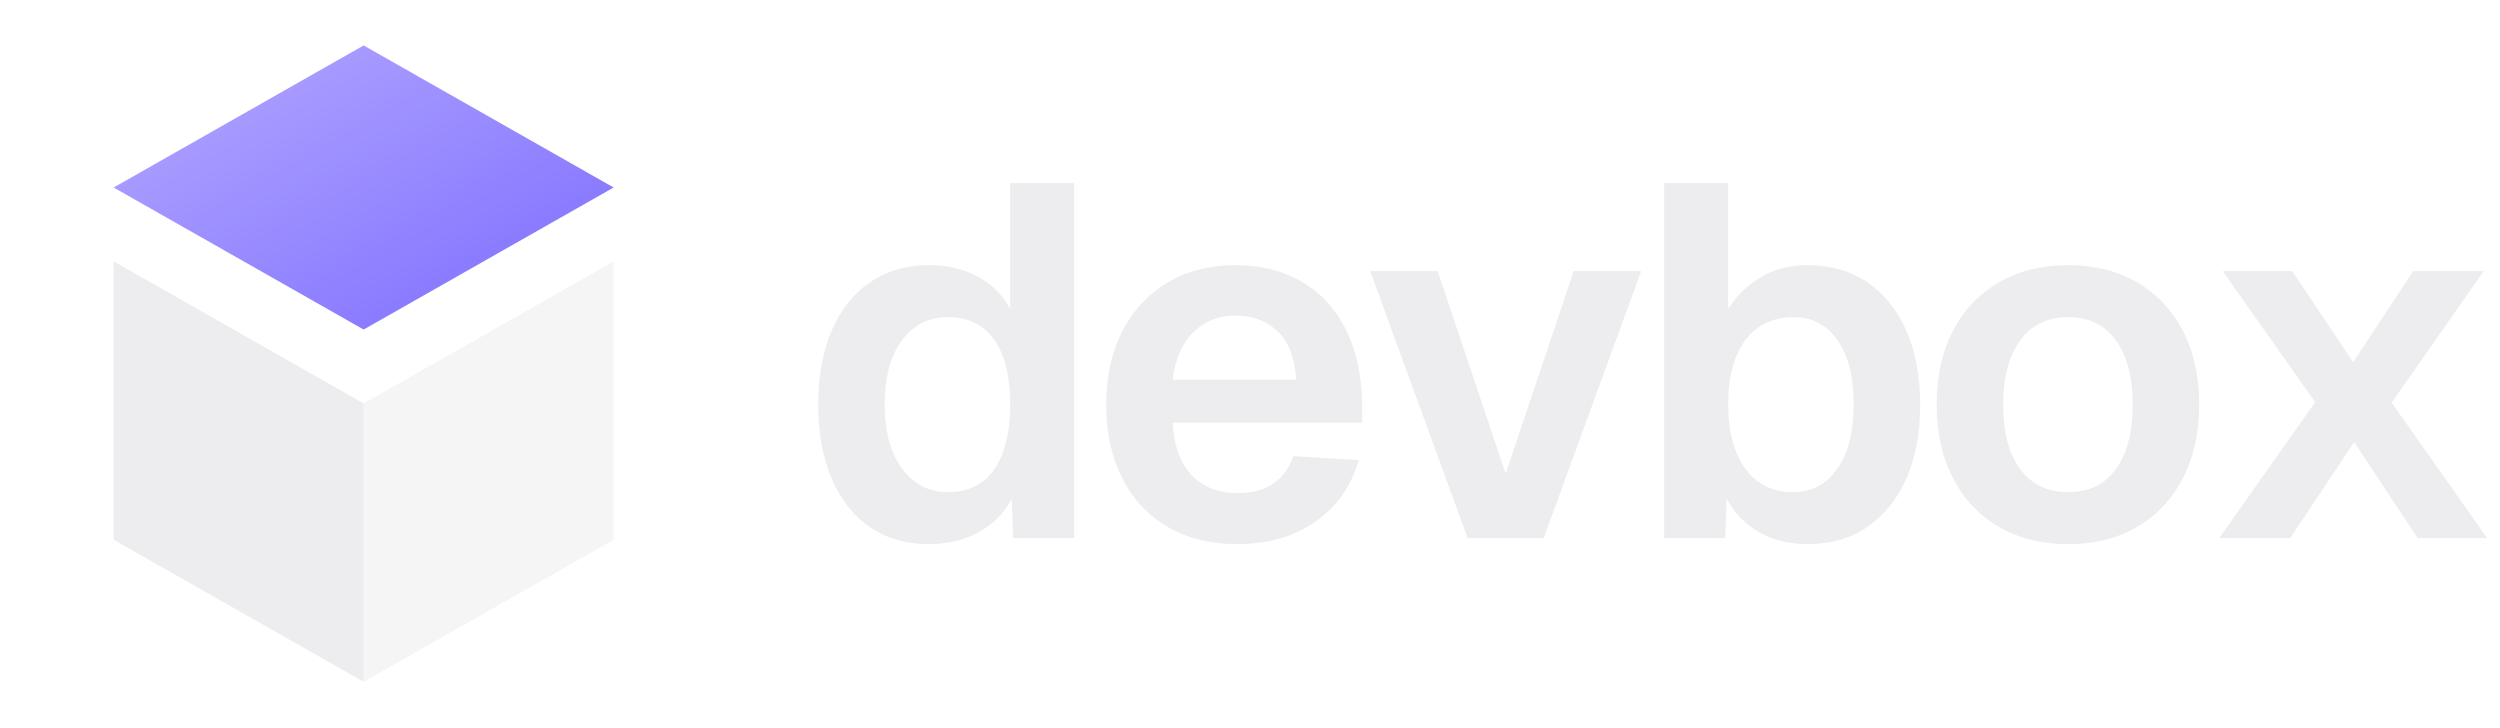
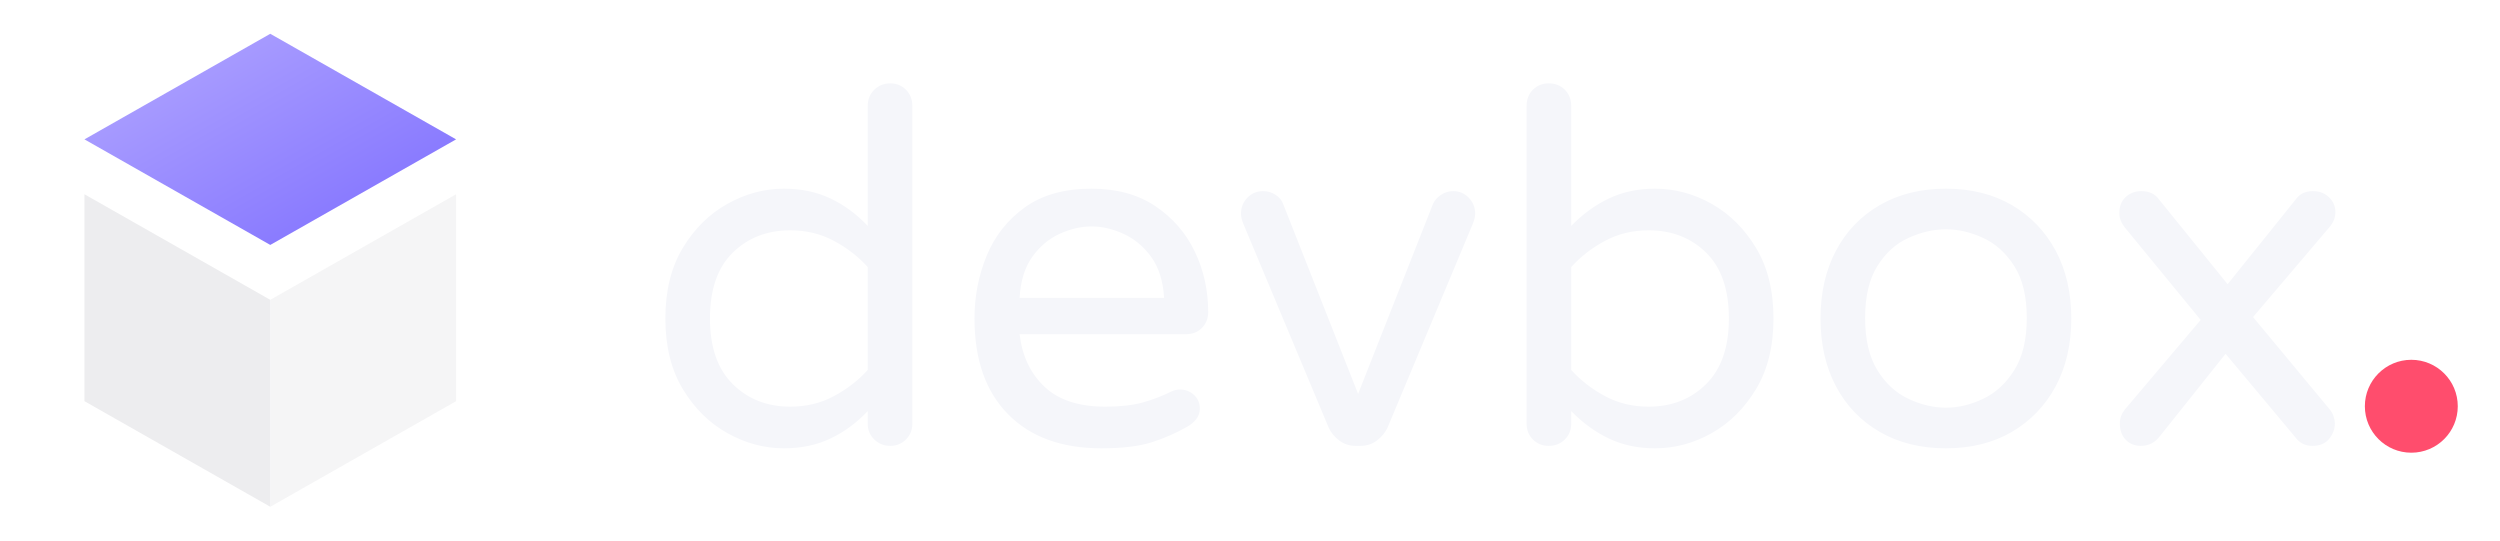
- <svg xmlns="http://www.w3.org/2000/svg" width="220" height="64" viewBox="0 0 220 64" role="img" aria-label="devbox">
+ <svg xmlns="http://www.w3.org/2000/svg" width="296" height="64" viewBox="0 0 296 64" role="img" aria-label="devbox">
  <defs>
    <linearGradient id="lid" x1="0" y1="0" x2="1" y2="1">
      <stop offset="0" stop-color="#b4a9ff" />
      <stop offset="1" stop-color="#7c6cff" />
    </linearGradient>
  </defs>
  <path d="M32 4 L54 16.5 L32 29 L10 16.5 Z" fill="url(#lid)" />
  <path d="M10 23 L32 35.5 L32 60 L10 47.5 Z" fill="#ededef" />
  <path d="M54 23 L32 35.5 L32 60 L54 47.5 Z" fill="#ededef" fill-opacity=".55" />
-   <path d="M81.724 47.884Q78.732 47.884 76.554 46.388Q74.376 44.892 73.188 42.12Q72.0 39.348 72.0 35.608Q72.0 31.868 73.188 29.096Q74.376 26.324 76.576 24.828Q78.776 23.332 81.724 23.332Q84.188 23.332 86.058 24.344Q87.928 25.356 88.896 27.204V16.116H94.528V47.356H89.16L89.028 43.88Q88.06 45.772 86.124 46.828Q84.188 47.884 81.724 47.884ZM83.44 43.308Q85.2 43.308 86.41 42.428Q87.62 41.548 88.258 39.81Q88.896 38.072 88.896 35.608Q88.896 33.1 88.258 31.384Q87.62 29.668 86.41 28.788Q85.2 27.908 83.44 27.908Q80.888 27.908 79.37 29.954Q77.852 32.0 77.852 35.608Q77.852 39.128 79.37 41.218Q80.888 43.308 83.44 43.308ZM108.872 47.884Q105.352 47.884 102.756 46.366Q100.16 44.848 98.752 42.076Q97.344 39.304 97.344 35.608Q97.344 31.912 98.752 29.162Q100.16 26.412 102.734 24.872Q105.308 23.332 108.74 23.332Q112.084 23.332 114.614 24.828Q117.144 26.324 118.508 29.14Q119.872 31.956 119.872 35.916V37.192H103.196Q103.372 40.272 104.89 41.834Q106.408 43.396 108.916 43.396Q110.808 43.396 112.062 42.538Q113.316 41.68 113.8 40.14L119.564 40.492Q118.596 43.924 115.758 45.904Q112.92 47.884 108.872 47.884ZM103.196 33.408H114.064Q113.888 30.548 112.436 29.162Q110.984 27.776 108.74 27.776Q106.496 27.776 105.022 29.228Q103.548 30.68 103.196 33.408ZM129.156 47.356 120.576 23.86H126.516L132.5 41.68L138.484 23.86H144.424L135.844 47.356ZM159.076 47.884Q156.612 47.884 154.786 46.828Q152.96 45.772 151.948 43.88L151.816 47.356H146.448V16.116H152.08V27.204Q153.048 25.576 154.852 24.454Q156.656 23.332 159.076 23.332Q162.112 23.332 164.334 24.85Q166.556 26.368 167.766 29.118Q168.976 31.868 168.976 35.608Q168.976 39.348 167.766 42.098Q166.556 44.848 164.334 46.366Q162.112 47.884 159.076 47.884ZM157.8 43.308Q160.22 43.308 161.672 41.262Q163.124 39.216 163.124 35.608Q163.124 31.956 161.694 29.932Q160.264 27.908 157.844 27.908Q156.04 27.908 154.742 28.81Q153.444 29.712 152.762 31.428Q152.08 33.144 152.08 35.608Q152.08 37.984 152.762 39.722Q153.444 41.46 154.72 42.384Q155.996 43.308 157.8 43.308ZM182.0 47.884Q178.524 47.884 175.906 46.366Q173.288 44.848 171.858 42.076Q170.428 39.304 170.428 35.608Q170.428 31.868 171.858 29.118Q173.288 26.368 175.906 24.85Q178.524 23.332 182.0 23.332Q185.476 23.332 188.072 24.85Q190.668 26.368 192.098 29.118Q193.528 31.868 193.528 35.608Q193.528 39.304 192.098 42.076Q190.668 44.848 188.072 46.366Q185.476 47.884 182.0 47.884ZM182.0 43.308Q184.728 43.308 186.202 41.284Q187.676 39.26 187.676 35.608Q187.676 32.0 186.202 29.954Q184.728 27.908 182.0 27.908Q179.272 27.908 177.776 29.954Q176.28 32.0 176.28 35.608Q176.28 39.26 177.776 41.284Q179.272 43.308 182.0 43.308ZM195.288 47.356 203.736 35.388 195.596 23.86H201.712L207.08 31.868L212.36 23.86H218.564L210.468 35.432L218.872 47.356H212.756L207.168 38.908L201.536 47.356Z" fill="#ededef" />
+   <path transform="translate(0 5.5)" d="M92.82 47.58L92.82 47.58Q89.34 47.58 86.12 45.78Q82.90 43.98 80.84 40.56Q78.78 37.14 78.78 32.21L78.78 32.21Q78.78 27.28 80.84 23.86Q82.90 20.44 86.12 18.64Q89.34 16.84 92.82 16.84L92.82 16.84Q95.89 16.84 98.33 18Q100.77 19.16 102.74 21.25L102.74 21.25L102.74 7.04Q102.74 5.88 103.52 5.12Q104.30 4.37 105.41 4.37L105.41 4.37Q106.51 4.37 107.26 5.12Q108.02 5.88 108.02 7.04L108.02 7.04L108.02 44.68Q108.02 45.78 107.26 46.54Q106.51 47.29 105.41 47.29L105.41 47.29Q104.30 47.29 103.52 46.54Q102.74 45.78 102.74 44.68L102.74 44.68L102.74 43.17Q100.77 45.26 98.33 46.42Q95.89 47.58 92.82 47.58ZM93.57 42.65L93.57 42.65Q96.42 42.65 98.74 41.40Q101.06 40.16 102.74 38.30L102.74 38.30L102.74 26.12Q101.06 24.26 98.74 23.02Q96.42 21.77 93.57 21.77L93.57 21.77Q89.46 21.77 86.76 24.41Q84.06 27.05 84.06 32.21L84.06 32.21Q84.06 37.31 86.76 39.98Q89.46 42.65 93.57 42.65ZM130.40 47.58L130.40 47.58Q123.33 47.58 119.36 43.55Q115.38 39.52 115.38 32.21L115.38 32.21Q115.38 28.27 116.83 24.76Q118.28 21.25 121.36 19.04Q124.43 16.84 129.24 16.84L129.24 16.84Q133.71 16.84 136.78 18.90Q139.86 20.96 141.45 24.26Q143.05 27.57 143.05 31.46L143.05 31.46Q143.05 32.56 142.32 33.31Q141.60 34.07 140.38 34.07L140.38 34.07L120.72 34.07Q121.18 37.95 123.68 40.30Q126.17 42.65 130.87 42.65L130.87 42.65Q133.48 42.65 135.28 42.16Q137.07 41.66 138.70 40.85L138.70 40.85Q139.16 40.62 139.74 40.62L139.74 40.62Q140.67 40.62 141.37 41.26Q142.06 41.90 142.06 42.88L142.06 42.88Q142.06 43.58 141.63 44.13Q141.19 44.68 140.55 45.03L140.55 45.03Q138.64 46.13 136.41 46.85Q134.17 47.58 130.40 47.58ZM120.72 29.77L120.72 29.77L137.83 29.77Q137.65 26.76 136.29 24.90Q134.93 23.05 133.01 22.18Q131.10 21.31 129.24 21.31L129.24 21.31Q127.39 21.31 125.47 22.18Q123.56 23.05 122.23 24.90Q120.89 26.76 120.72 29.77ZM161.09 47.29L160.51 47.29Q159.40 47.29 158.56 46.65Q157.72 46.01 157.32 45.14L157.32 45.14L147.22 21.02Q146.93 20.32 146.93 19.80L146.93 19.80Q146.93 18.70 147.69 17.91Q148.44 17.13 149.54 17.13L149.54 17.13Q150.36 17.13 151.02 17.56Q151.69 18 151.92 18.64L151.92 18.64L160.80 41.14L169.67 18.64Q169.96 18 170.63 17.56Q171.29 17.13 172.05 17.13L172.05 17.13Q173.15 17.13 173.90 17.91Q174.66 18.70 174.66 19.80L174.66 19.80Q174.66 20.32 174.37 21.02L174.37 21.02L164.28 45.14Q163.87 46.01 163.03 46.65Q162.19 47.29 161.09 47.29L161.09 47.29ZM195.94 47.58L195.94 47.58Q192.93 47.58 190.49 46.42Q188.06 45.26 186.03 43.17L186.03 43.17L186.03 44.68Q186.03 45.78 185.27 46.54Q184.52 47.29 183.36 47.29L183.36 47.29Q182.26 47.29 181.50 46.54Q180.75 45.78 180.75 44.68L180.75 44.68L180.75 7.04Q180.75 5.88 181.50 5.12Q182.26 4.37 183.36 4.37L183.36 4.37Q184.52 4.37 185.27 5.12Q186.03 5.88 186.03 7.04L186.03 7.04L186.03 21.25Q188.06 19.16 190.49 18Q192.93 16.84 195.94 16.84L195.94 16.84Q199.48 16.84 202.67 18.64Q205.86 20.44 207.92 23.86Q209.98 27.28 209.98 32.21L209.98 32.21Q209.98 37.14 207.92 40.56Q205.86 43.98 202.67 45.78Q199.48 47.58 195.94 47.58ZM195.19 42.65L195.19 42.65Q199.31 42.65 202.00 39.98Q204.70 37.31 204.70 32.21L204.70 32.21Q204.70 27.05 202.00 24.41Q199.31 21.77 195.19 21.77L195.19 21.77Q192.35 21.77 190.03 23.02Q187.71 24.26 186.03 26.12L186.03 26.12L186.03 38.30Q187.71 40.16 190.03 41.40Q192.35 42.65 195.19 42.65ZM230.40 47.58L230.40 47.58Q225.93 47.58 222.57 45.64Q219.20 43.69 217.38 40.24Q215.55 36.79 215.55 32.21L215.55 32.21Q215.55 27.63 217.38 24.18Q219.20 20.73 222.57 18.78Q225.93 16.84 230.40 16.84L230.40 16.84Q234.86 16.84 238.20 18.78Q241.53 20.73 243.39 24.18Q245.24 27.63 245.24 32.21L245.24 32.21Q245.24 36.79 243.39 40.24Q241.53 43.69 238.20 45.64Q234.86 47.58 230.40 47.58ZM230.40 42.77L230.40 42.77Q232.60 42.77 234.80 41.72Q237.01 40.68 238.49 38.33Q239.97 35.98 239.97 32.15L239.97 32.15Q239.97 28.32 238.49 26.00Q237.01 23.68 234.80 22.67Q232.60 21.65 230.40 21.65L230.40 21.65Q228.19 21.65 225.96 22.67Q223.73 23.68 222.28 26.00Q220.83 28.32 220.83 32.15L220.83 32.15Q220.83 35.98 222.28 38.33Q223.73 40.68 225.96 41.72Q228.19 42.77 230.40 42.77ZM253.48 47.29L253.48 47.29Q252.38 47.29 251.68 46.56Q250.99 45.84 250.99 44.62L250.99 44.62Q250.99 43.75 251.57 43.00L251.57 43.00L260.56 32.38L251.57 21.42Q250.93 20.61 250.93 19.74L250.93 19.74Q250.93 18.52 251.68 17.83Q252.44 17.13 253.54 17.13L253.54 17.13Q254.93 17.13 255.63 18.12L255.63 18.12L263.75 28.15L271.81 18.12Q272.50 17.13 273.84 17.13L273.84 17.13Q275.00 17.13 275.75 17.85Q276.51 18.58 276.51 19.62L276.51 19.62Q276.51 20.49 275.93 21.25L275.93 21.25L266.76 32.04L275.81 42.94Q276.16 43.35 276.30 43.81Q276.45 44.27 276.45 44.62L276.45 44.62Q276.45 45.61 275.78 46.45Q275.11 47.29 273.78 47.29L273.78 47.29Q272.50 47.29 271.75 46.25L271.75 46.25L263.51 36.39L255.74 46.13Q254.87 47.29 253.48 47.29Z" fill="#f5f6fa" />
+   <circle cx="285.5" cy="48.1" r="5.5" fill="#ff4d6d" />
</svg>
